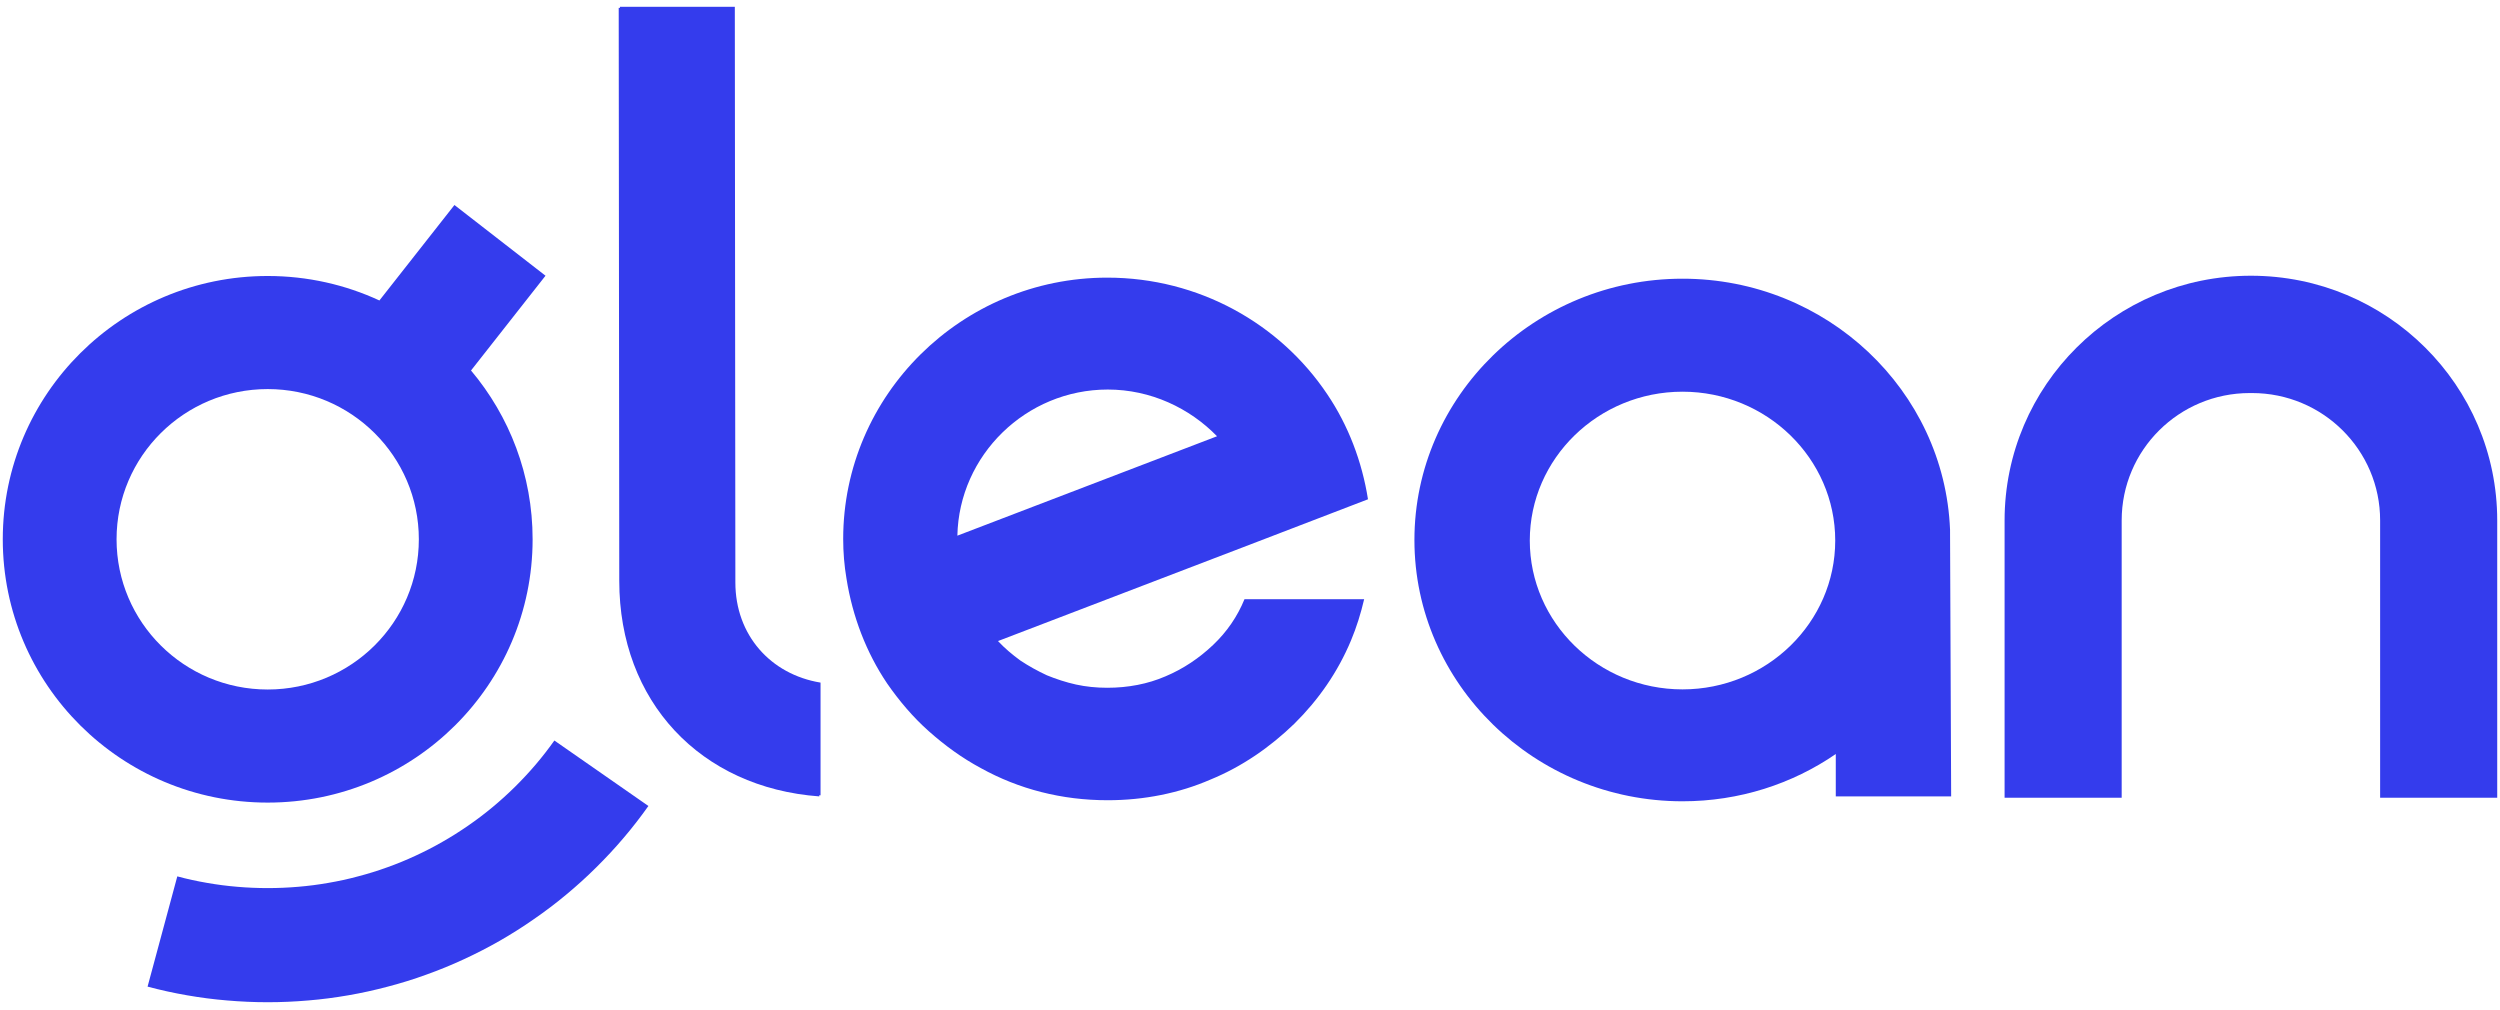
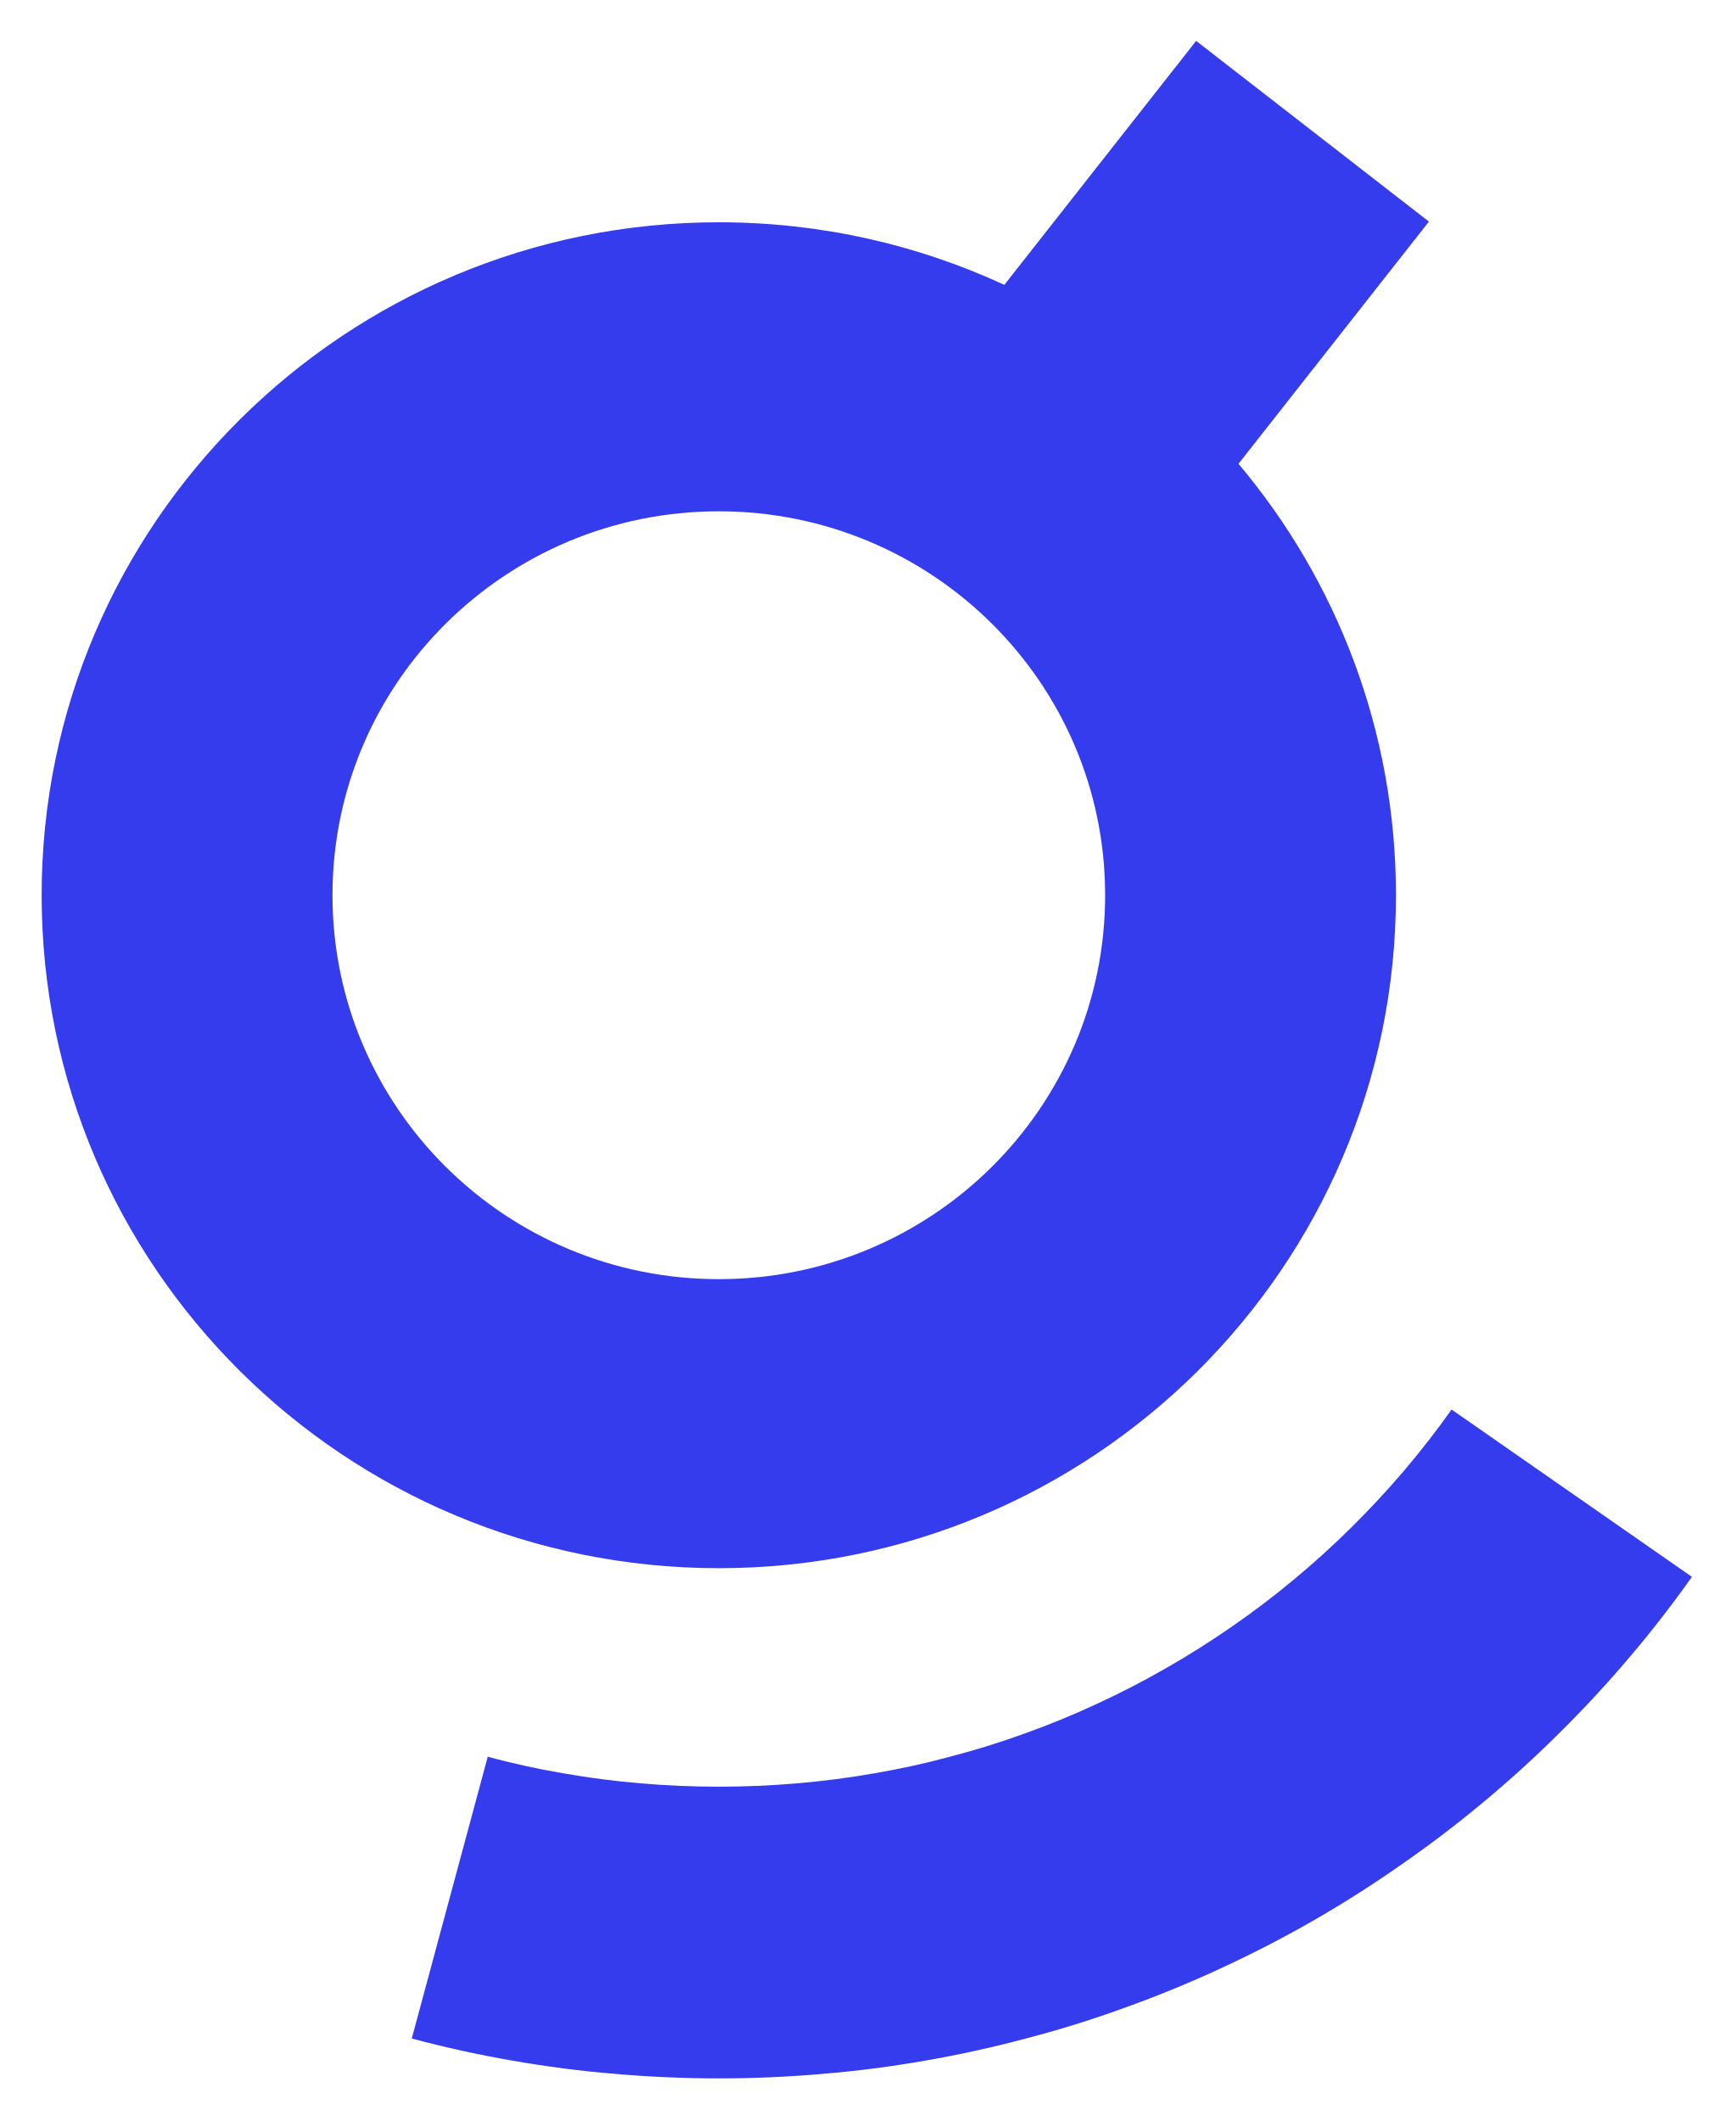
- <svg xmlns="http://www.w3.org/2000/svg" width="332" height="134" viewBox="0 0 332 134" fill="none">
-   <path d="M161.111 85.637C159.289 87.369 157.175 88.811 154.769 89.821C152.436 90.831 149.811 91.336 147.041 91.336C145.583 91.336 144.198 91.192 142.886 90.904C141.574 90.615 140.261 90.183 139.022 89.677C137.783 89.101 136.616 88.451 135.523 87.73C134.429 86.936 133.408 86.07 132.534 85.132L167.016 71.931L181.669 66.304C180.868 61.254 179.045 56.492 176.275 52.38C170.005 43.002 159.216 36.87 147.041 36.87C127.722 36.87 111.976 52.453 111.976 71.57C111.976 73.374 112.121 75.105 112.413 76.836C113.215 81.886 115.037 86.648 117.808 90.759C119.411 93.068 121.234 95.232 123.348 97.108C125.463 98.984 127.722 100.643 130.274 102.014C132.752 103.384 135.45 104.467 138.293 105.187C141.136 105.909 144.052 106.27 147.114 106.27C151.925 106.27 156.591 105.332 160.746 103.529C164.975 101.797 168.693 99.2 171.9 96.098C175.109 92.924 177.66 89.245 179.41 85.06C180.138 83.329 180.721 81.453 181.159 79.578H165.267C164.319 81.886 162.933 83.906 161.111 85.637ZM147.114 51.731C152.8 51.731 157.976 54.184 161.622 57.935L127.139 71.137C127.357 60.46 136.252 51.731 147.114 51.731Z" fill="#343CED" />
-   <path d="M97.657 77.351L97.584 0.905H82.332L82.405 76.988C82.405 93.048 93.206 104.457 108.968 105.619V90.65C102.328 89.56 97.657 84.328 97.657 77.351Z" fill="#343CED" />
-   <path d="M97.49 77.495L97.417 1.048H82.165L82.238 77.131C82.238 93.191 93.039 104.6 108.801 105.762V90.793C102.161 89.703 97.49 84.471 97.49 77.495Z" fill="#343CED" />
-   <path d="M258.966 70.34C258.225 51.872 242.608 37.011 223.437 37.011C203.823 37.011 187.835 52.594 187.835 71.711C187.835 90.828 203.823 106.411 223.437 106.411C230.987 106.411 238.019 104.102 243.792 100.134V105.761H259.113L258.966 70.484V70.34ZM223.437 91.55C212.261 91.55 203.156 82.677 203.156 71.783C203.156 60.89 212.261 52.017 223.437 52.017C234.614 52.017 243.718 60.89 243.718 71.783C243.718 82.677 234.614 91.55 223.437 91.55Z" fill="#343CED" />
-   <path d="M298.92 36.617C280.854 36.617 266.209 51.172 266.209 69.128V105.942H281.759V69.104C281.759 59.767 289.375 52.197 298.769 52.197H299.07C308.465 52.197 316.081 59.767 316.081 69.104V105.942H331.631V69.128C331.631 51.172 316.986 36.617 298.92 36.617Z" fill="#343CED" />
+ <svg xmlns="http://www.w3.org/2000/svg" viewBox="-1.795 25.102 90.157 110.207" fill="none">
  <path fill-rule="evenodd" clip-rule="evenodd" d="M50.385 39.903L60.35 27.226L72.444 36.616L62.551 49.201C67.658 55.27 70.731 63.088 70.731 71.618C70.731 90.93 54.98 106.585 35.55 106.585C16.12 106.585 0.369 90.93 0.369 71.618C0.369 52.307 16.12 36.652 35.55 36.652C40.85 36.652 45.877 37.817 50.385 39.903ZM35.55 91.567C24.465 91.567 15.479 82.636 15.479 71.618C15.479 60.601 24.465 51.669 35.55 51.669C46.635 51.669 55.622 60.601 55.622 71.618C55.622 82.636 46.635 91.567 35.55 91.567ZM71.141 101.532C70.269 102.558 69.351 103.537 68.393 104.489C67.434 105.435 66.435 106.341 65.397 107.201C64.364 108.06 63.292 108.873 62.179 109.639C61.073 110.405 59.927 111.131 58.754 111.797C57.588 112.47 56.388 113.083 55.162 113.649C53.942 114.216 52.695 114.729 51.422 115.181C50.155 115.641 48.868 116.041 47.554 116.381C46.261 116.734 44.94 117.02 43.606 117.247C42.286 117.48 40.945 117.653 39.592 117.766C38.258 117.88 36.91 117.939 35.55 117.939C34.189 117.939 32.842 117.88 31.508 117.766C30.154 117.653 28.814 117.48 27.493 117.247C26.16 117.02 24.839 116.734 23.546 116.381L19.598 131.023C21.314 131.483 23.07 131.869 24.846 132.176C26.595 132.482 28.378 132.715 30.181 132.862C31.951 133.015 33.74 133.095 35.55 133.095C37.359 133.095 39.149 133.015 40.919 132.862C42.722 132.715 44.498 132.482 46.254 132.176C48.03 131.869 49.779 131.483 51.502 131.023C53.245 130.57 54.961 130.037 56.636 129.424C58.332 128.818 59.987 128.139 61.609 127.386C63.238 126.633 64.834 125.814 66.382 124.928C67.937 124.035 69.452 123.076 70.919 122.05C72.394 121.031 73.822 119.951 75.196 118.805C76.576 117.66 77.903 116.46 79.17 115.201C80.444 113.942 81.657 112.637 82.817 111.271C83.976 109.912 85.075 108.493 86.108 107.034L73.621 98.341C72.843 99.44 72.012 100.506 71.141 101.532Z" fill="#343CED" />
</svg>
